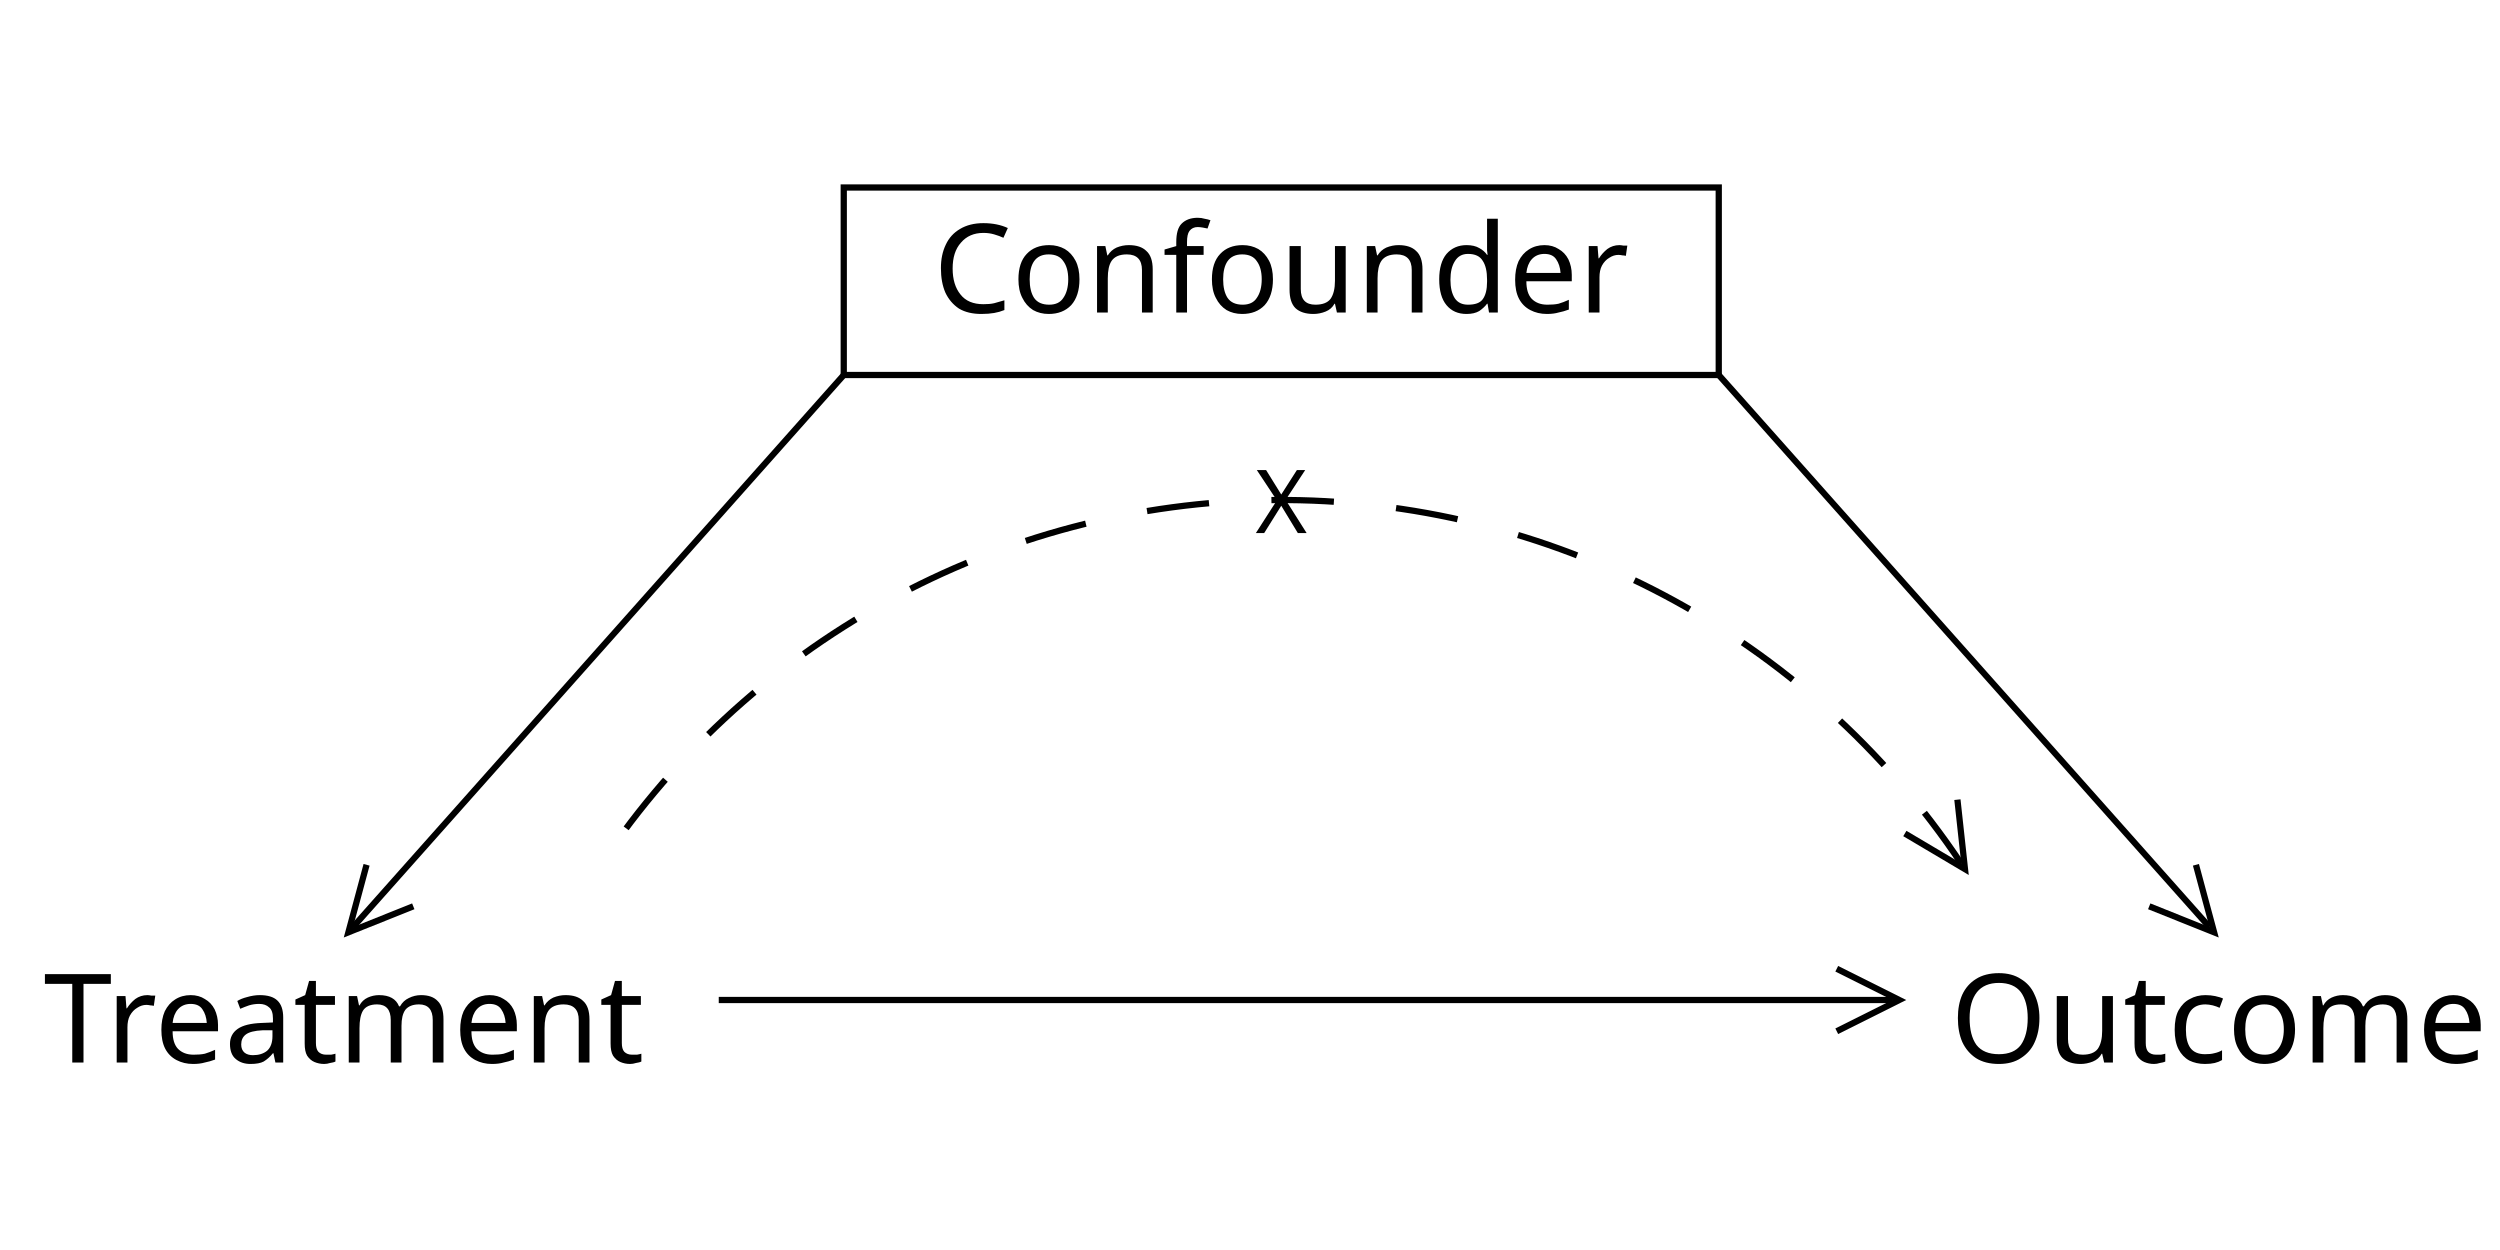
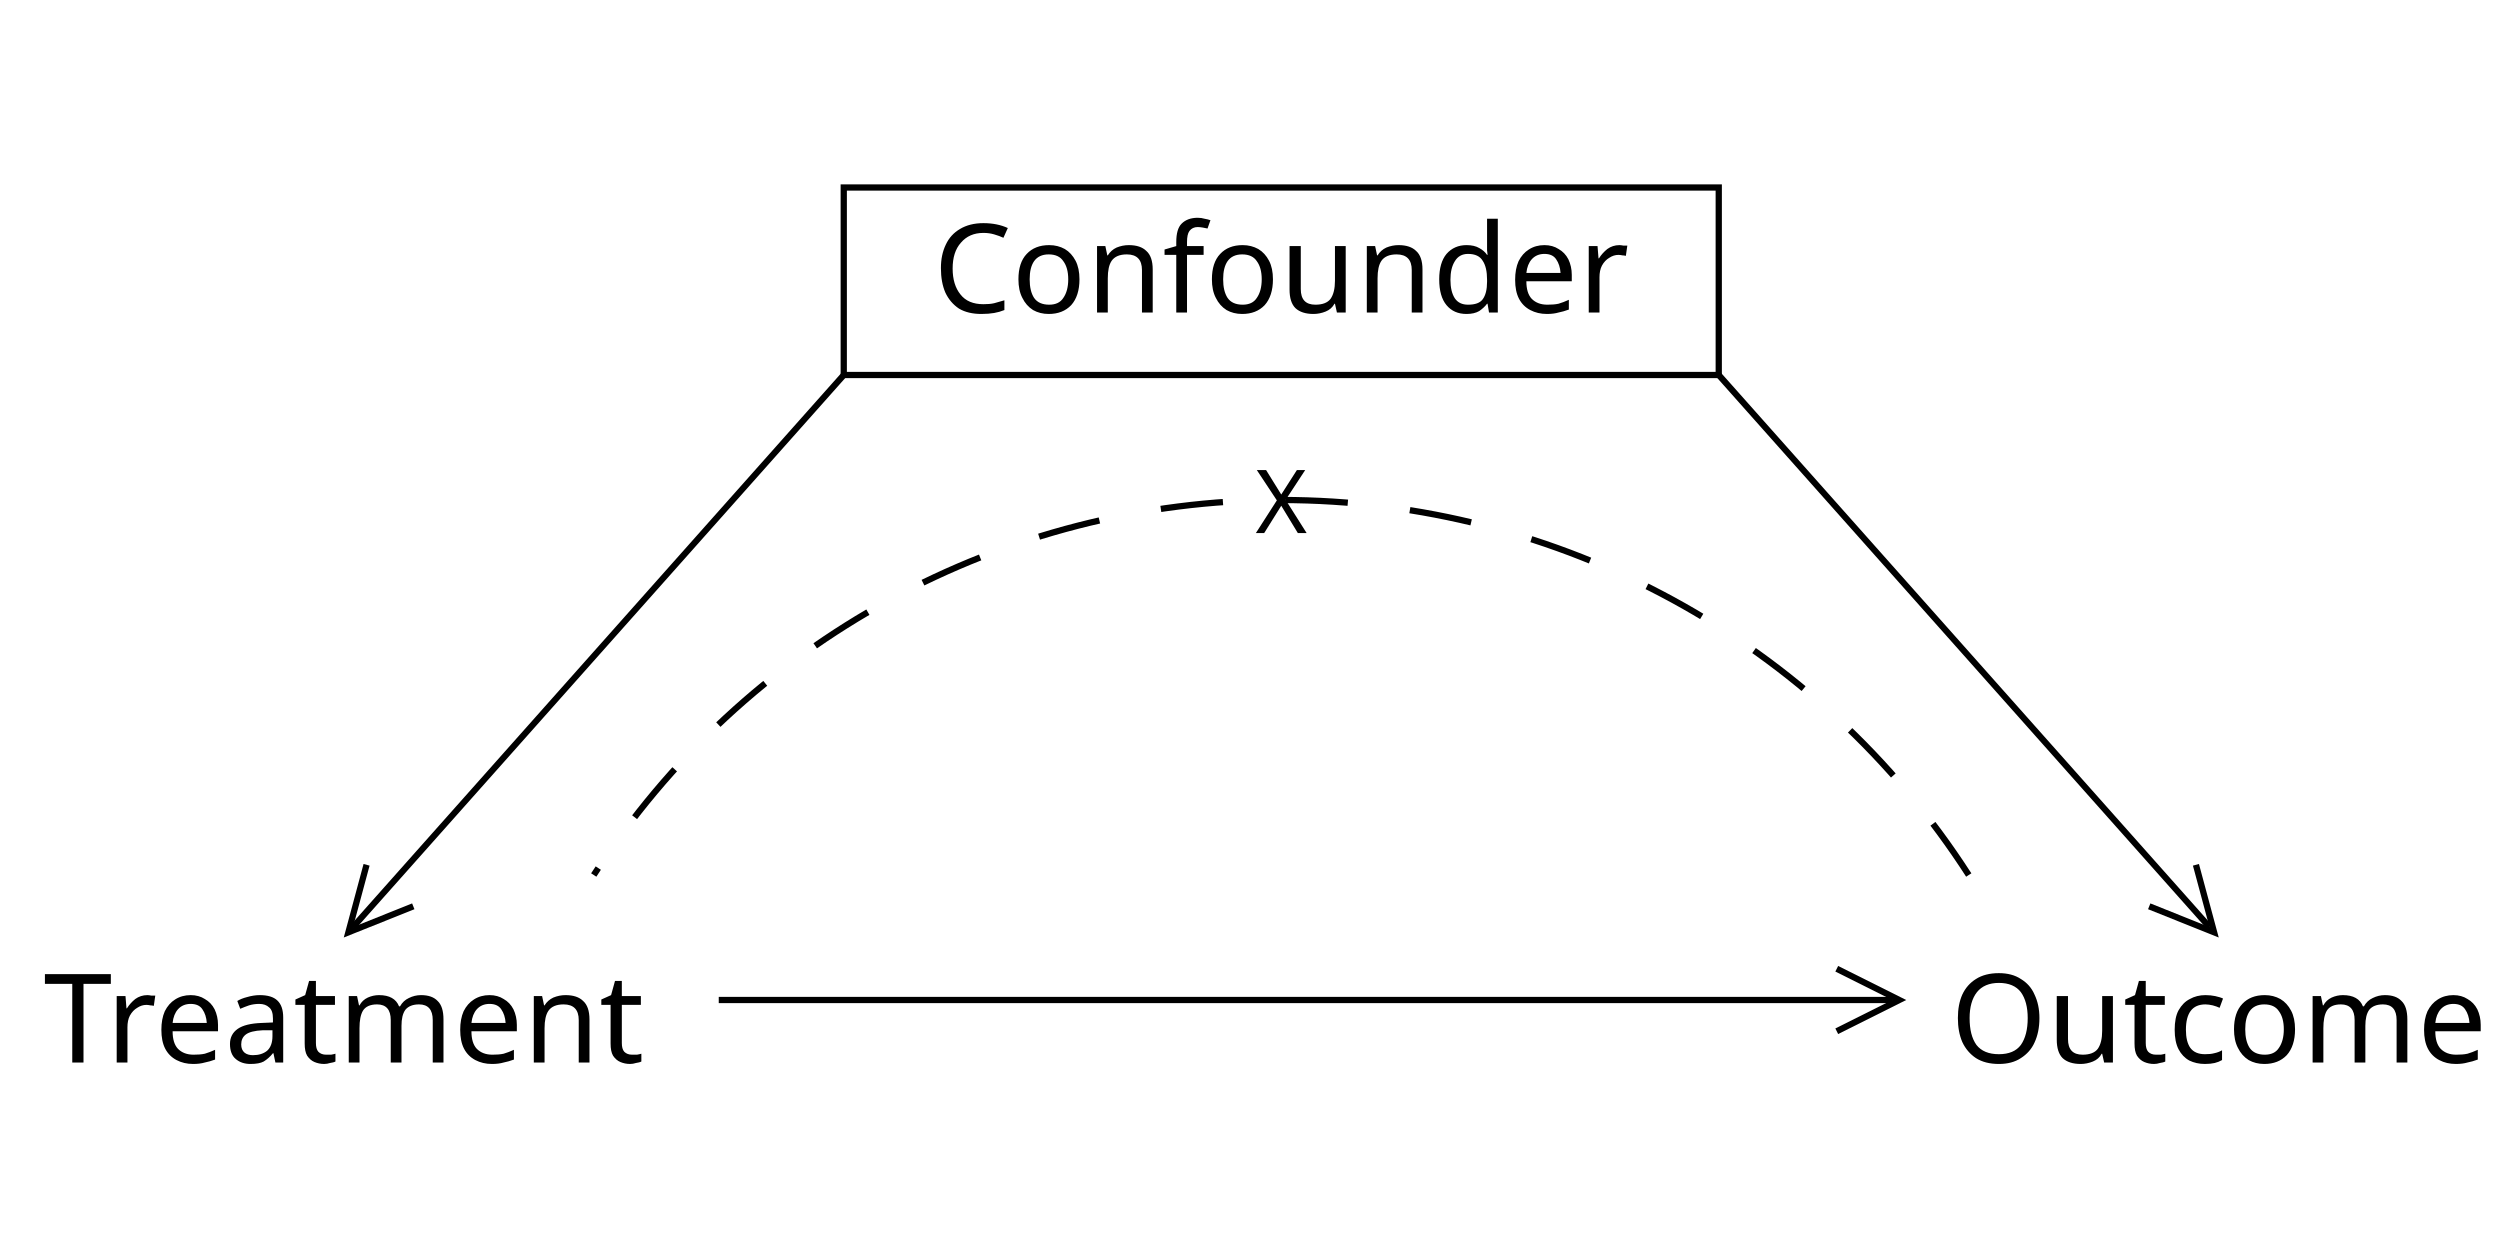
<svg xmlns="http://www.w3.org/2000/svg" width="4cm" height="2cm" viewBox="109 71 80 30">
  <text font-size="3.951" style="fill: #000000;text-anchor:middle;font-family:sans-serif;font-style:normal;font-weight:normal" x="150" y="76">
    <tspan x="150" y="76">Confounder</tspan>
  </text>
  <text font-size="3.951" style="fill: #000000;text-anchor:middle;font-family:sans-serif;font-style:normal;font-weight:normal" x="120" y="100">
    <tspan x="120" y="100">Treatment</tspan>
  </text>
  <text font-size="3.951" style="fill: #000000;text-anchor:middle;font-family:sans-serif;font-style:normal;font-weight:normal" x="180" y="100">
    <tspan x="180" y="100">Outcome</tspan>
  </text>
  <g>
    <line style="fill: none; fill-opacity:0; stroke-width: 0.2; stroke: #000000" x1="120.297" y1="95.666" x2="136" y2="78" />
    <polyline style="fill: none; fill-opacity:0; stroke-width: 0.2; stroke: #000000" points="120.73,93.674 120.149,95.833 122.225,95.002 " />
  </g>
  <g>
    <line style="fill: none; fill-opacity:0; stroke-width: 0.2; stroke: #000000" x1="164" y1="78" x2="179.703" y2="95.666" />
    <polyline style="fill: none; fill-opacity:0; stroke-width: 0.2; stroke: #000000" points="177.775,95.002 179.851,95.833 179.27,93.674 " />
  </g>
  <g>
    <line style="fill: none; fill-opacity:0; stroke-width: 0.2; stroke: #000000" x1="132" y1="98" x2="169.553" y2="98" />
    <polyline style="fill: none; fill-opacity:0; stroke-width: 0.2; stroke: #000000" points="167.776,99 169.776,98 167.776,97 " />
  </g>
  <rect style="fill: none; fill-opacity:0; stroke-width: 0.2; stroke: #000000" x="136" y="72" width="28" height="6" />
-   <g>
-     <path style="fill: none; fill-opacity:0; stroke-width: 0.2; stroke-dasharray: 2; stroke: #000000" d="M 171.755,93.626 A 26.167,26.167 0 0 0 128,94" />
-     <polyline style="fill: none; fill-opacity:0; stroke-width: 0.2; stroke: #000000" points="169.955,92.672 171.879,93.812 171.637,91.589 " />
-   </g>
+   <path style="fill: none; fill-opacity:0; stroke-width: 0.2; stroke-dasharray: 2; stroke: #000000" d="M 172,94 A 26.167,26.167 0 0 0 128,94" />
  <text font-size="2.822" style="fill: #000000;text-anchor:middle;font-family:sans-serif;font-style:normal;font-weight:normal" x="150" y="83.059">
    <tspan x="150" y="83.059">X</tspan>
  </text>
</svg>
